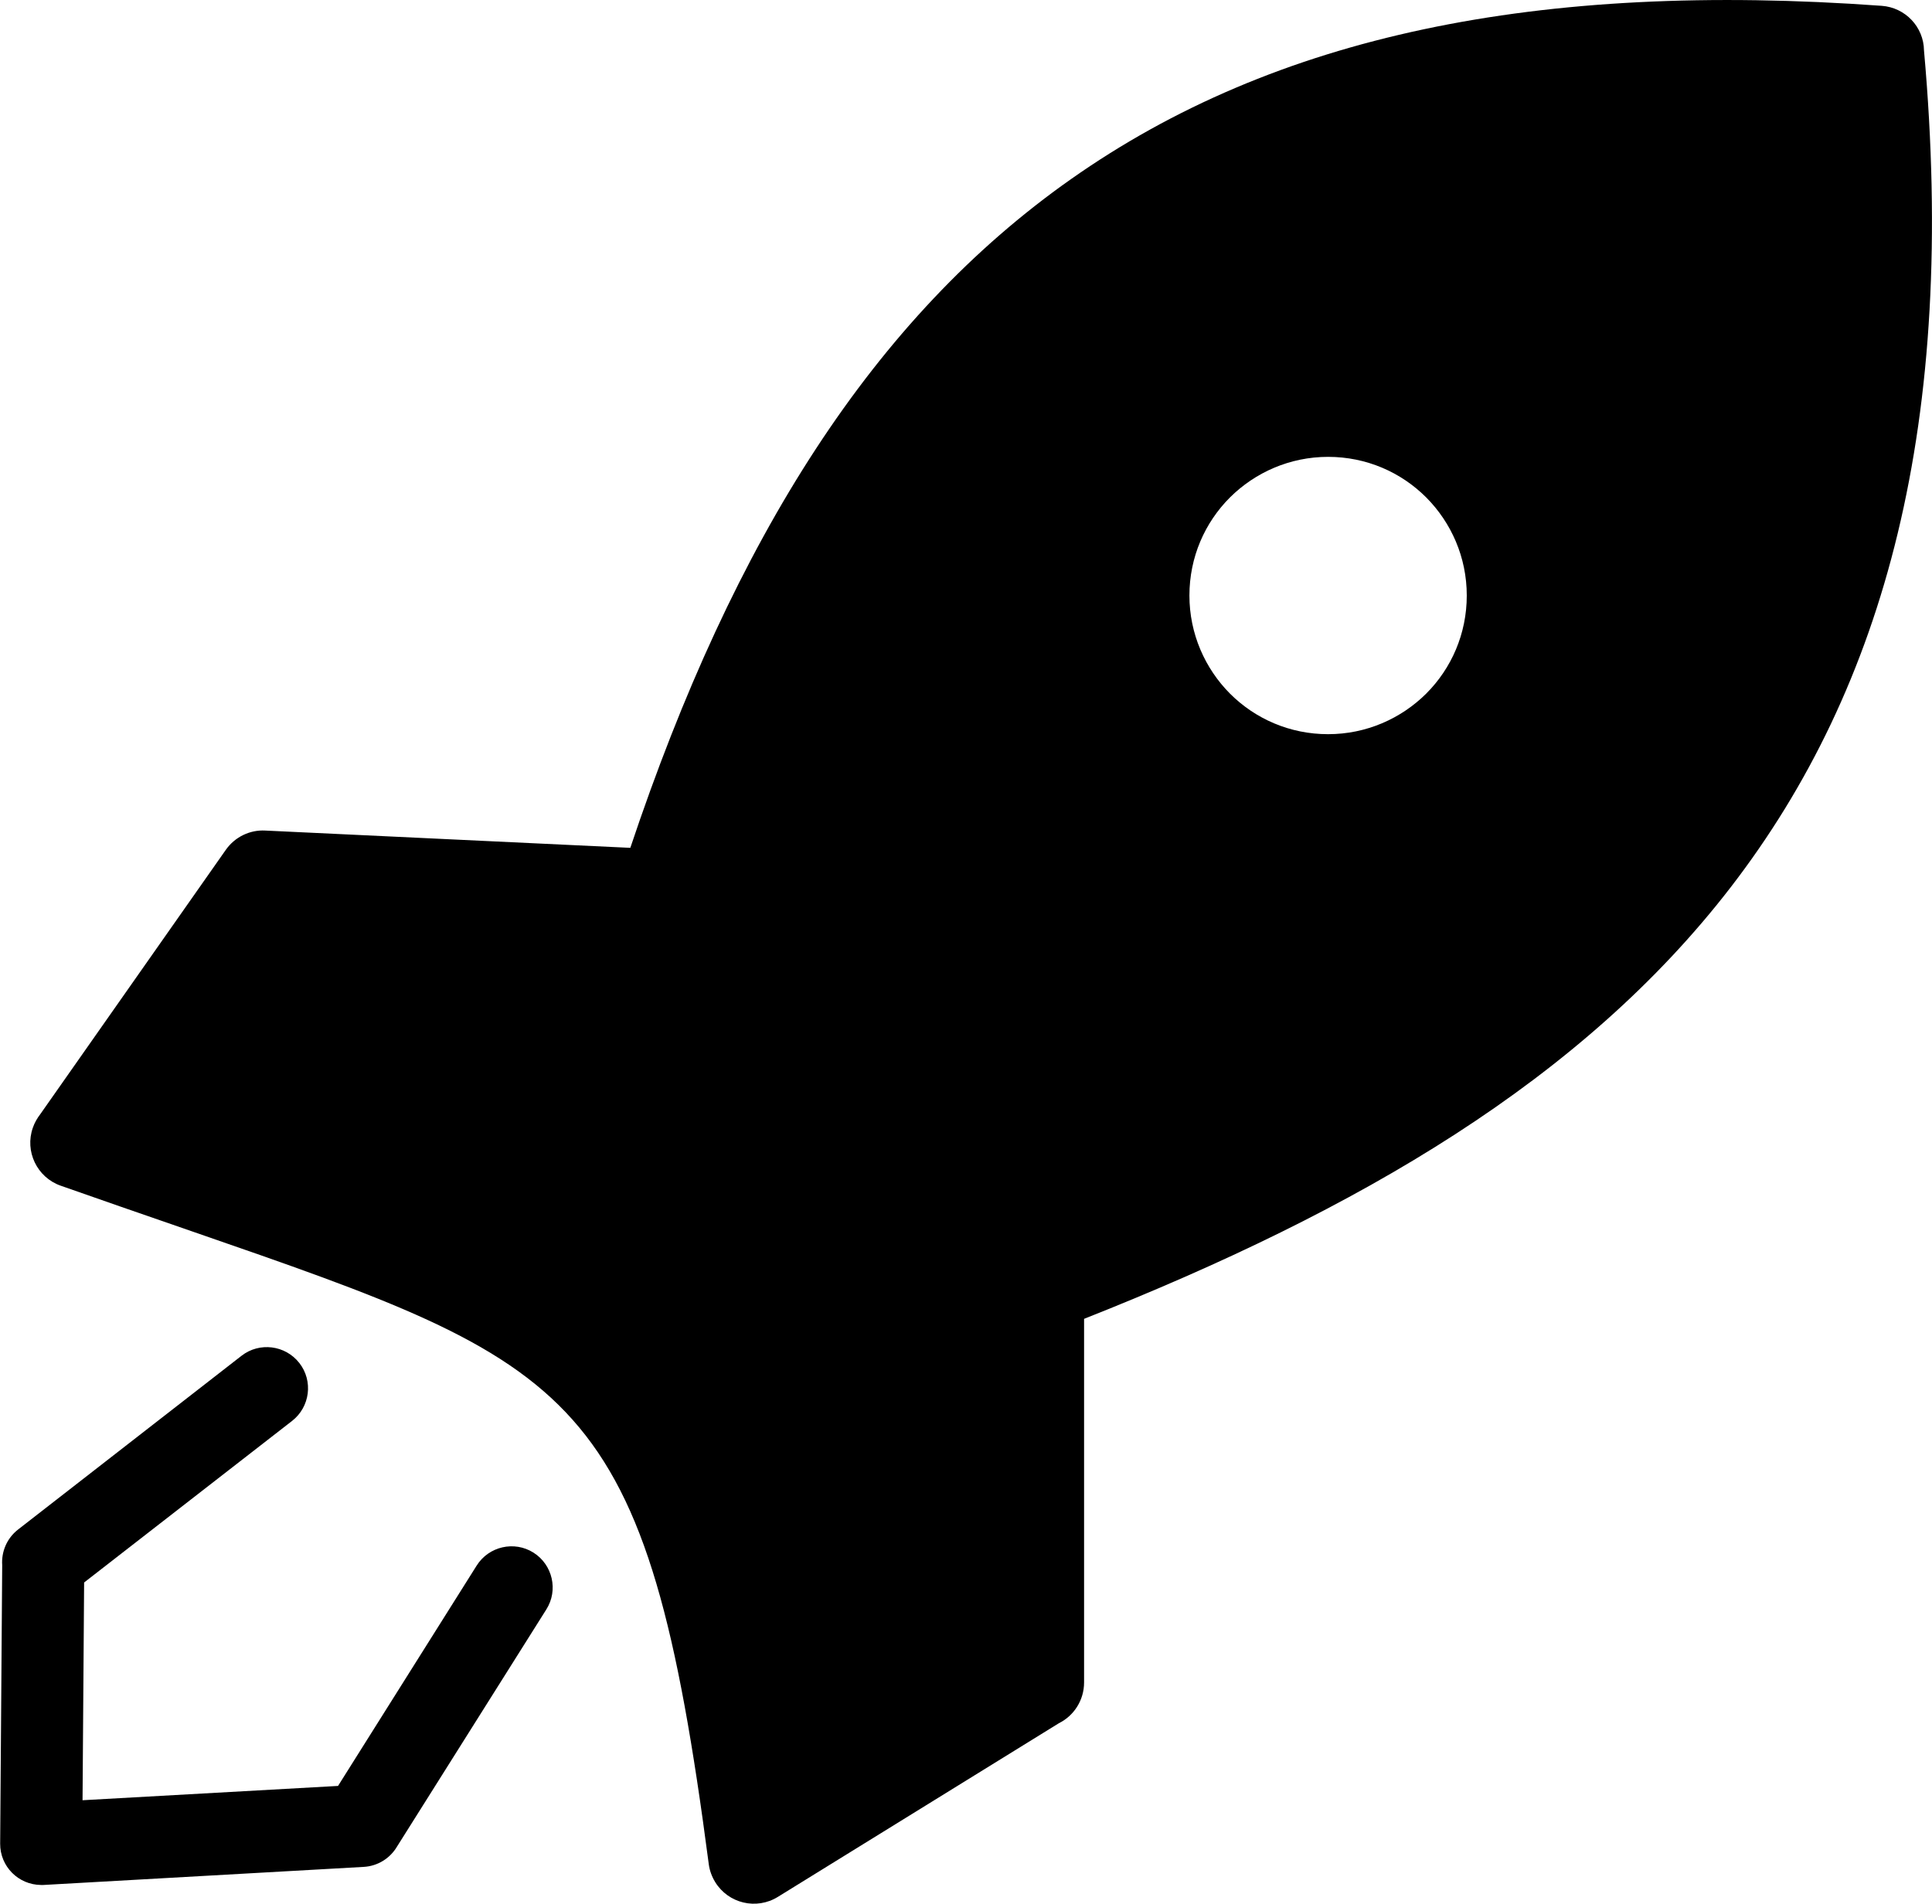
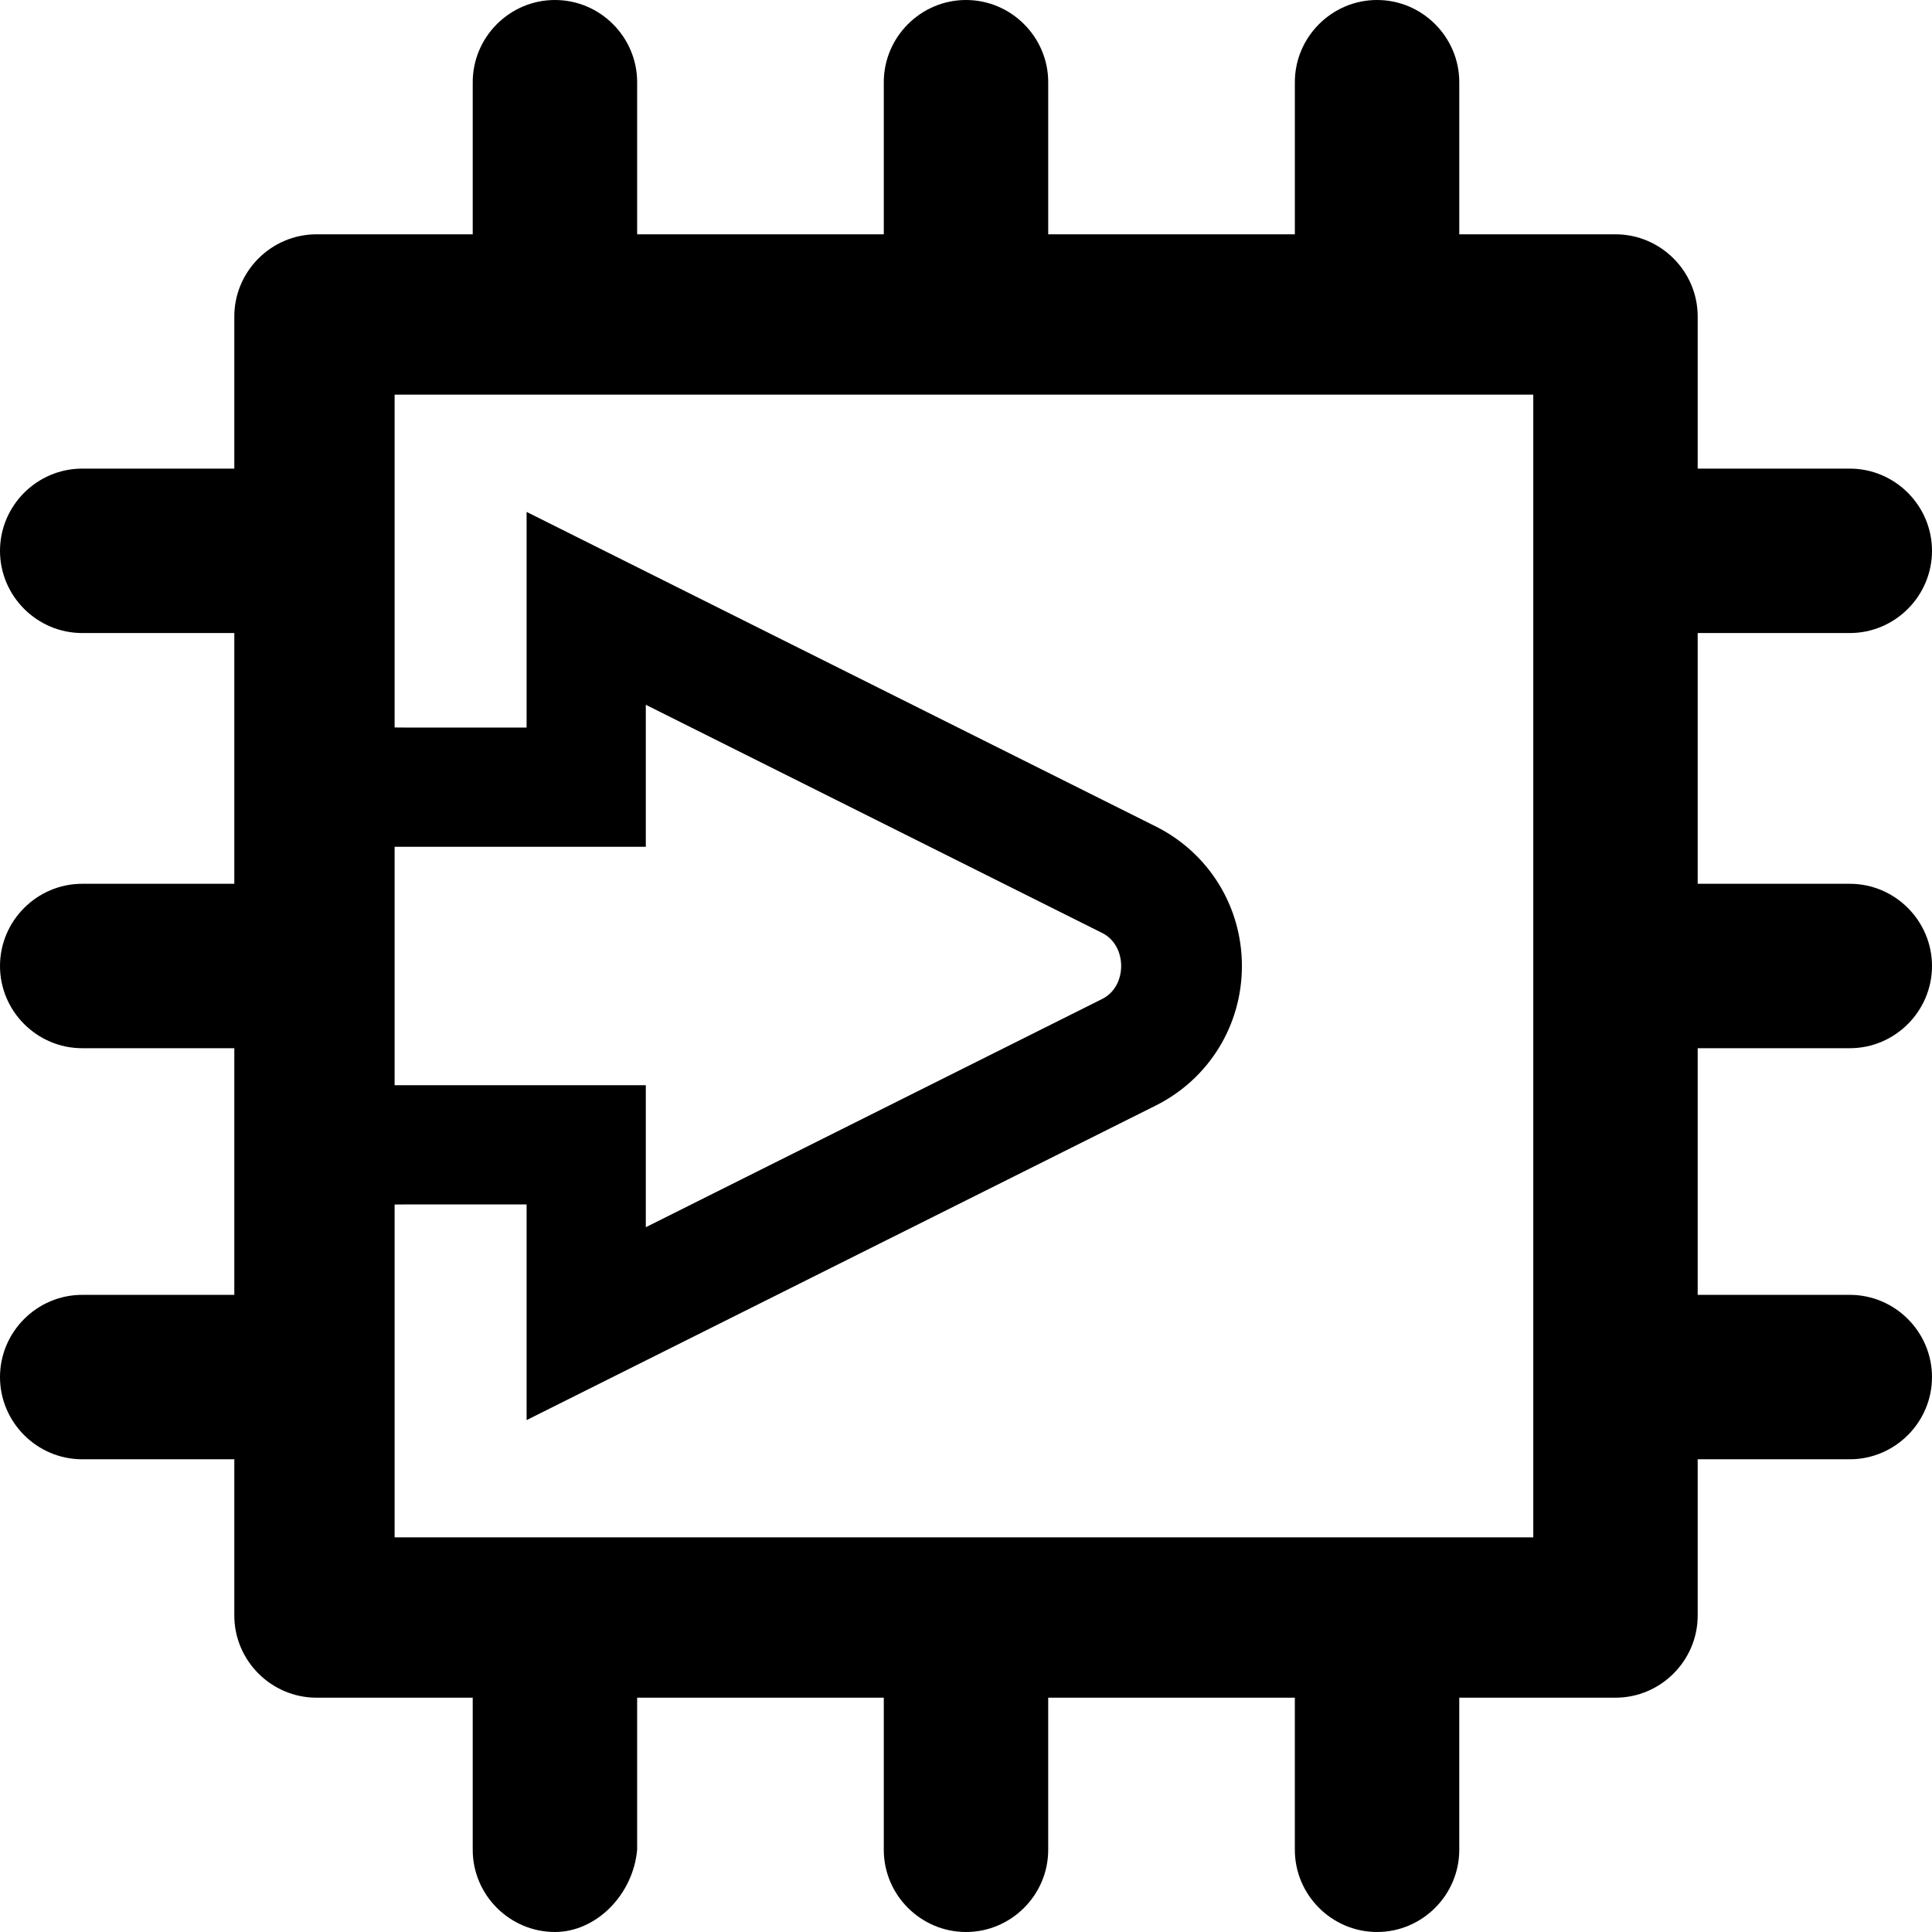
- <svg xmlns="http://www.w3.org/2000/svg" version="1.1" id="Layer_1" x="0px" y="0px" viewBox="0 0 122.88 121.08" xml:space="preserve">
-   <path fill="currentColor" d="M15.36,86.24c1.14-0.89,2.79-0.68,3.68,0.46c0.89,1.14,0.68,2.79-0.46,3.68L5.35,100.66l-0.1,13.85l16.25-0.91l8.82-14.02 c0.77-1.22,2.39-1.59,3.61-0.82c1.22,0.77,1.59,2.39,0.82,3.61l-9.5,15.09c-0.43,0.73-1.21,1.24-2.12,1.29L2.76,119.9v0 c-0.05,0-0.1,0-0.15,0c-1.44-0.01-2.61-1.18-2.6-2.63l0.13-17.71c-0.06-0.85,0.29-1.71,1.01-2.27L15.36,86.24L15.36,86.24z M40.09,53.93c6.6-19.73,15.5-33.72,28.02-42.53C81.1,2.25,97.8-1.21,119.68,0.37c1.51,0.11,2.67,1.35,2.69,2.83 c2.12,23.69-2.48,40.49-12.28,53.22c-9.43,12.24-23.58,20.52-41.14,27.47v23.13c0,1.13-0.65,2.12-1.6,2.59l-17.88,11.05 c-1.36,0.84-3.14,0.42-3.98-0.94c-0.22-0.36-0.36-0.75-0.41-1.14l0,0c-3.96-30.26-8.17-31.71-32.91-40.27 c-2.96-1.02-6.15-2.13-8.31-2.89c-1.51-0.53-2.3-2.19-1.77-3.69c0.11-0.32,0.28-0.61,0.48-0.87l11.79-16.8 c0.59-0.84,1.55-1.28,2.5-1.23v0L40.09,53.93L40.09,53.93z M90.71,31.64c-1.6-1.6-3.8-2.58-6.24-2.58c-2.43,0-4.64,0.99-6.24,2.58 c-1.6,1.6-2.58,3.8-2.58,6.24c0,2.43,0.99,4.64,2.58,6.24c1.6,1.6,3.8,2.58,6.24,2.58c2.43,0,4.64-0.99,6.24-2.58 c1.6-1.6,2.58-3.8,2.58-6.24C93.29,35.44,92.3,33.24,90.71,31.64L90.71,31.64z" />
+ <svg xmlns="http://www.w3.org/2000/svg" version="1.1" id="Layer_1" x="0px" y="0px" viewBox="0 0 501.334 501.334" style="enable-background:new 0 0 501.334 501.334;" xml:space="preserve">
+   <path fill="currentColor" d="M480,272c11.733,0,21.333-9.6,21.333-21.333c0-11.733-9.6-21.333-21.333-21.333h-39.467v-65.067H480 c11.733,0,21.333-9.6,21.333-21.333S491.734,121.6,480,121.6h-39.467V82.133c0-11.733-9.6-21.333-21.333-21.333h-40.533V21.333 C378.667,9.6,369.067,0,357.333,0S336,9.6,336,21.333V60.8h-64V21.333C272,9.6,262.4,0,250.667,0 c-11.733,0-21.333,9.6-21.333,21.333V60.8h-64V21.333C165.333,9.6,155.734,0,144,0s-21.333,9.6-21.333,21.333V60.8H82.134 C70.4,60.8,60.8,70.4,60.8,82.133V121.6H21.333C9.6,121.6,0,131.2,0,142.934s9.6,21.333,21.333,21.333H60.8v65.067H21.333 C9.6,229.334,0,238.934,0,250.667C0,262.4,9.6,272,21.333,272H60.8v64H21.333C9.6,336,0,345.6,0,357.334s9.6,21.333,21.333,21.333 H60.8V419.2c0,11.733,9.6,21.333,21.333,21.333h40.533V480c0,11.733,9.6,21.333,21.333,21.333c10.667,0,20.267-9.6,21.333-21.333 v-39.467h64V480c0,11.733,9.6,21.333,21.333,21.333c11.733,0,21.333-9.6,21.333-21.333v-39.467h64V480 c0,11.733,9.6,21.333,21.333,21.333s21.333-9.6,21.333-21.333v-39.467H419.2c11.733,0,21.333-9.6,21.333-21.333v-40.533H480 c11.733,0,21.333-9.6,21.333-21.333S491.734,336,480,336h-39.467v-64H480z M397.867,398.934H102.4V102.4h295.467V398.934z" />
+   <path fill="currentColor" d="m 105.711,188.795 -41.712,-0.316 v 124.374 l 41.712,-0.315 h 30.936 v 55.963 l 163.233,-81.609 c 13.797,-6.899 22.382,-20.789 22.382,-36.226 0,-15.437 -8.585,-29.327 -22.382,-36.226 L 136.647,132.832 v 55.963 z m -9.597,30.936 h 71.469 v -36.845 l 118.453,59.227 c 6.527,3.264 6.527,13.844 0,17.092 l -118.453,59.242 V 281.603 H 95.999 Z" style="stroke-width:15.468" />
</svg>
